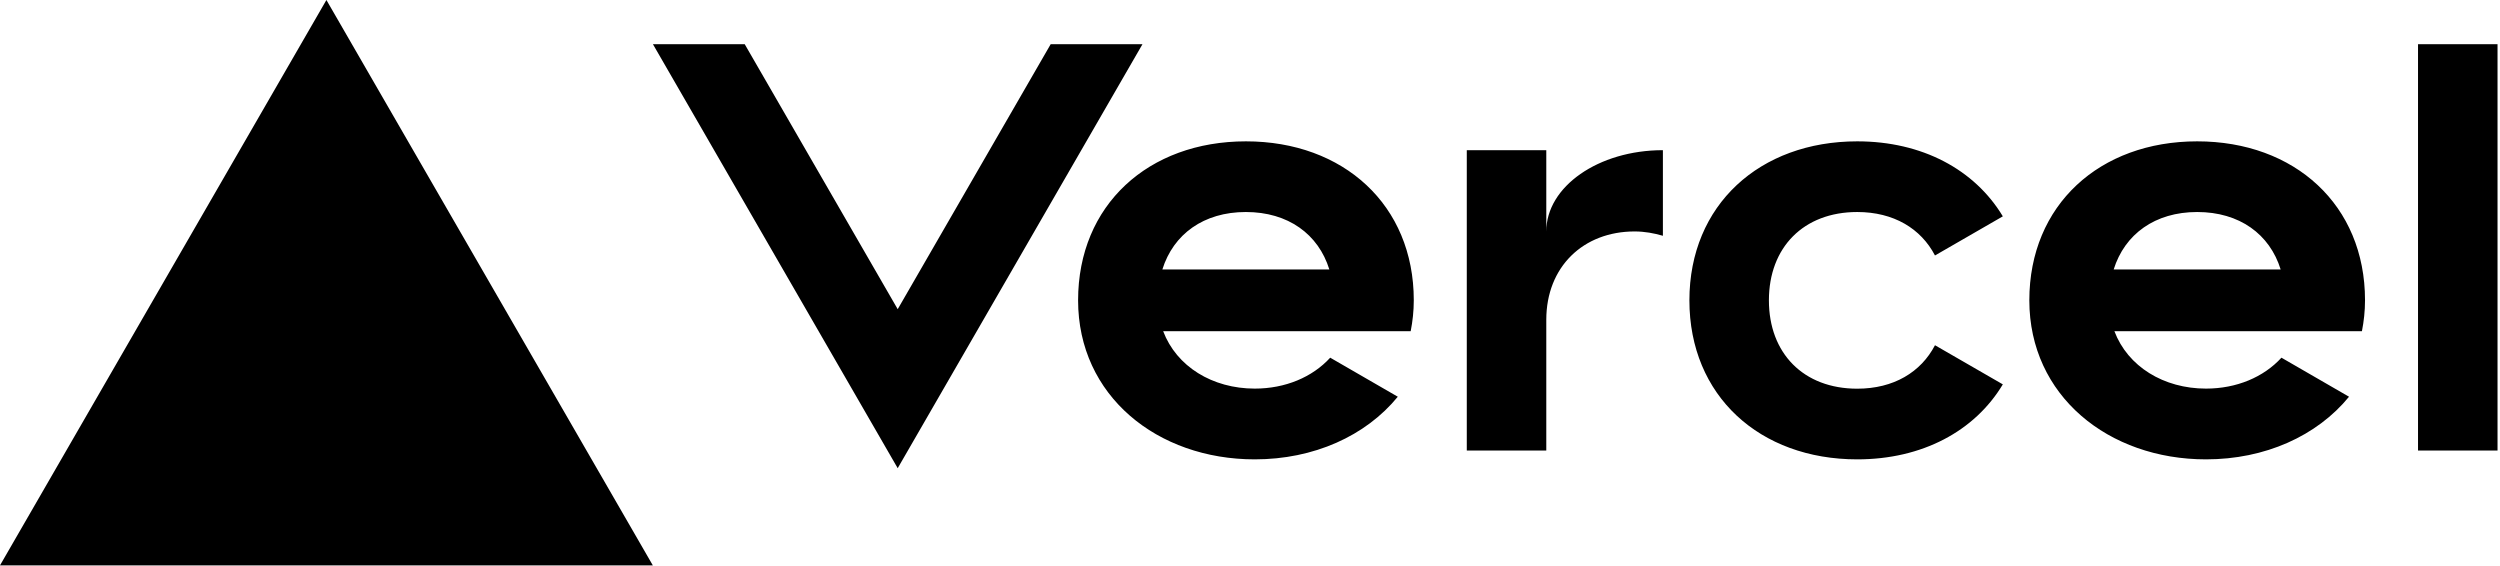
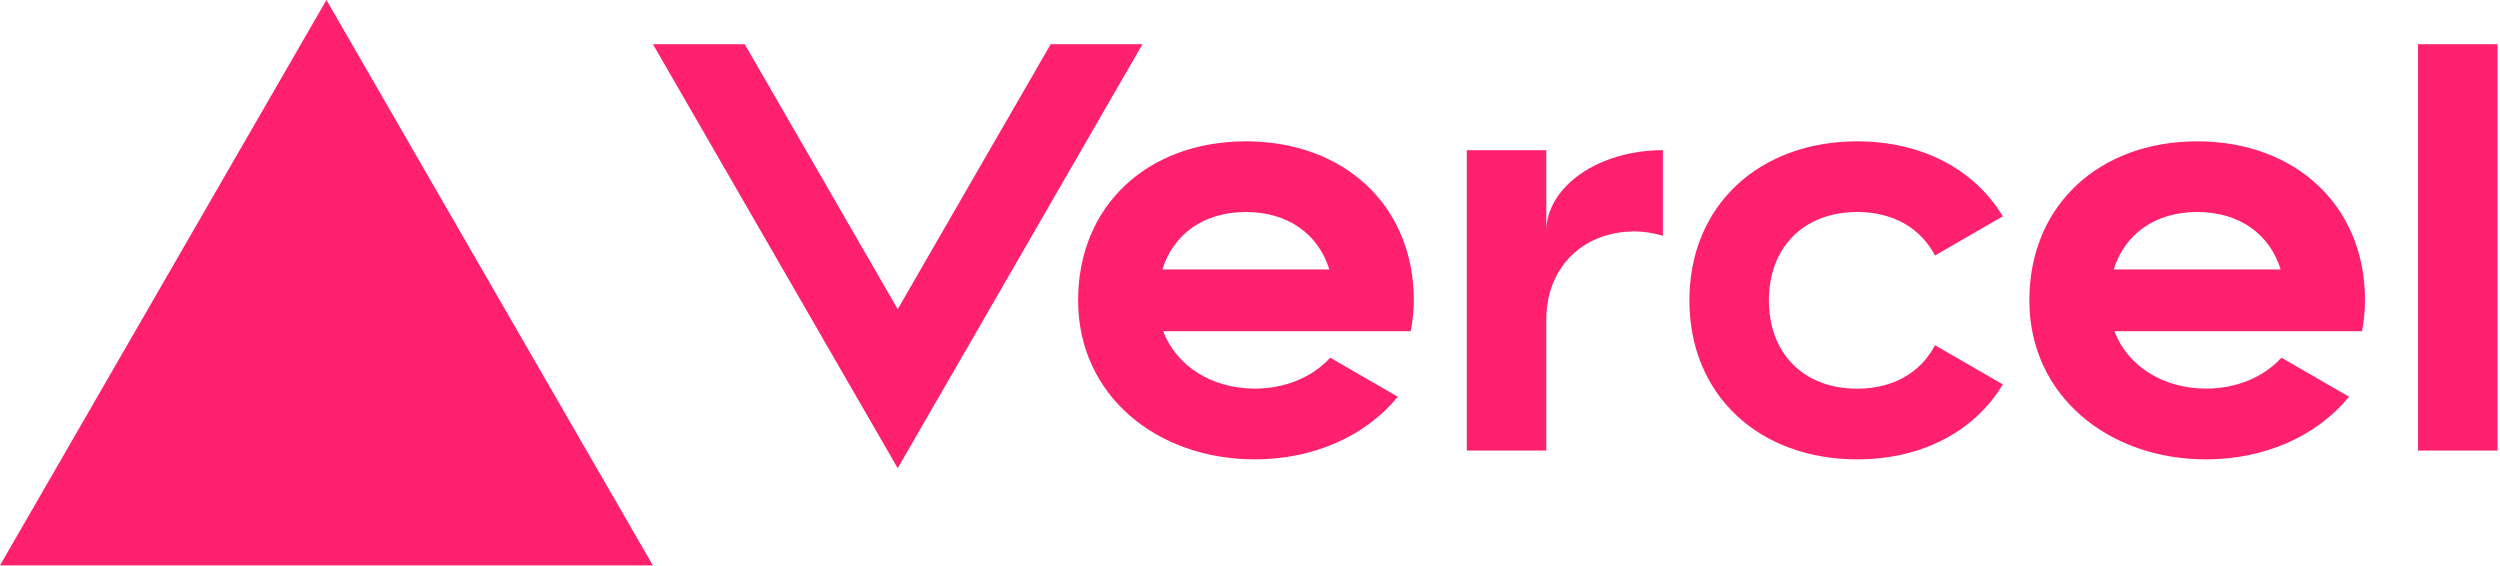
- <svg xmlns="http://www.w3.org/2000/svg" width="283" height="64" viewBox="0 0 283 64" fill="none">
-   <path d="M141.04 16c-11.04 0-19 7.2-19 18s8.96 18 20 18c6.67 0 12.55-2.64 16.19-7.09l-7.65-4.42c-2.02 2.21-5.09 3.5-8.54 3.5-4.79 0-8.86-2.5-10.37-6.5h28.02c.22-1.12.35-2.28.35-3.5 0-10.79-7.96-17.99-19-17.99zm-9.46 14.5c1.25-3.99 4.67-6.5 9.45-6.5 4.79 0 8.21 2.51 9.45 6.5h-18.9zM248.72 16c-11.04 0-19 7.2-19 18s8.96 18 20 18c6.67 0 12.55-2.64 16.19-7.09l-7.65-4.42c-2.02 2.21-5.09 3.5-8.54 3.5-4.79 0-8.86-2.5-10.37-6.5h28.02c.22-1.12.35-2.28.35-3.5 0-10.79-7.96-17.99-19-17.99zm-9.45 14.5c1.25-3.99 4.67-6.5 9.45-6.5 4.79 0 8.21 2.51 9.45 6.5h-18.9zM200.24 34c0 6 3.92 10 10 10 4.12 0 7.21-1.87 8.8-4.92l7.68 4.43c-3.18 5.3-9.14 8.49-16.48 8.49-11.05 0-19-7.2-19-18s7.96-18 19-18c7.34 0 13.29 3.19 16.48 8.49l-7.68 4.43c-1.59-3.05-4.68-4.92-8.8-4.92-6.07 0-10 4-10 10zm82.48-29v46h-9V5h9zM36.95 0L73.9 64H0L36.95 0zm92.38 5l-27.71 48L73.91 5H84.3l17.32 30 17.32-30h10.39zm58.91 12v9.69c-1-.29-2.06-.49-3.2-.49-5.81 0-10 4-10 10V51h-9V17h9v9.2c0-5.08 5.91-9.2 13.2-9.2z" fill="#000" />
+ <svg xmlns="http://www.w3.org/2000/svg" width="283" height="64" viewBox="0 0 283 64" fill="">
+   <path d="M141.04 16c-11.04 0-19 7.2-19 18s8.96 18 20 18c6.67 0 12.55-2.64 16.19-7.09l-7.65-4.42c-2.02 2.21-5.09 3.5-8.54 3.5-4.79 0-8.86-2.5-10.37-6.5h28.02c.22-1.12.35-2.28.35-3.5 0-10.79-7.96-17.99-19-17.99zm-9.46 14.5c1.25-3.99 4.67-6.5 9.45-6.5 4.79 0 8.21 2.51 9.45 6.5h-18.9zM248.72 16c-11.04 0-19 7.2-19 18s8.96 18 20 18c6.67 0 12.55-2.64 16.19-7.09l-7.65-4.42c-2.02 2.21-5.09 3.5-8.54 3.5-4.79 0-8.86-2.5-10.37-6.5h28.02c.22-1.12.35-2.28.35-3.5 0-10.79-7.96-17.99-19-17.99zm-9.45 14.5c1.25-3.99 4.67-6.5 9.45-6.5 4.79 0 8.21 2.51 9.45 6.5h-18.9zM200.24 34c0 6 3.92 10 10 10 4.12 0 7.21-1.87 8.8-4.92l7.68 4.43c-3.18 5.3-9.14 8.49-16.48 8.49-11.05 0-19-7.2-19-18s7.96-18 19-18c7.34 0 13.29 3.19 16.48 8.49l-7.68 4.43c-1.59-3.05-4.68-4.92-8.8-4.92-6.07 0-10 4-10 10zm82.48-29v46h-9V5h9zM36.95 0L73.9 64H0L36.95 0zm92.38 5l-27.71 48L73.91 5H84.3l17.32 30 17.32-30h10.39zm58.91 12v9.69c-1-.29-2.06-.49-3.2-.49-5.81 0-10 4-10 10V51h-9V17h9v9.2c0-5.08 5.91-9.2 13.2-9.2z" fill="#ff206e" />
</svg>
